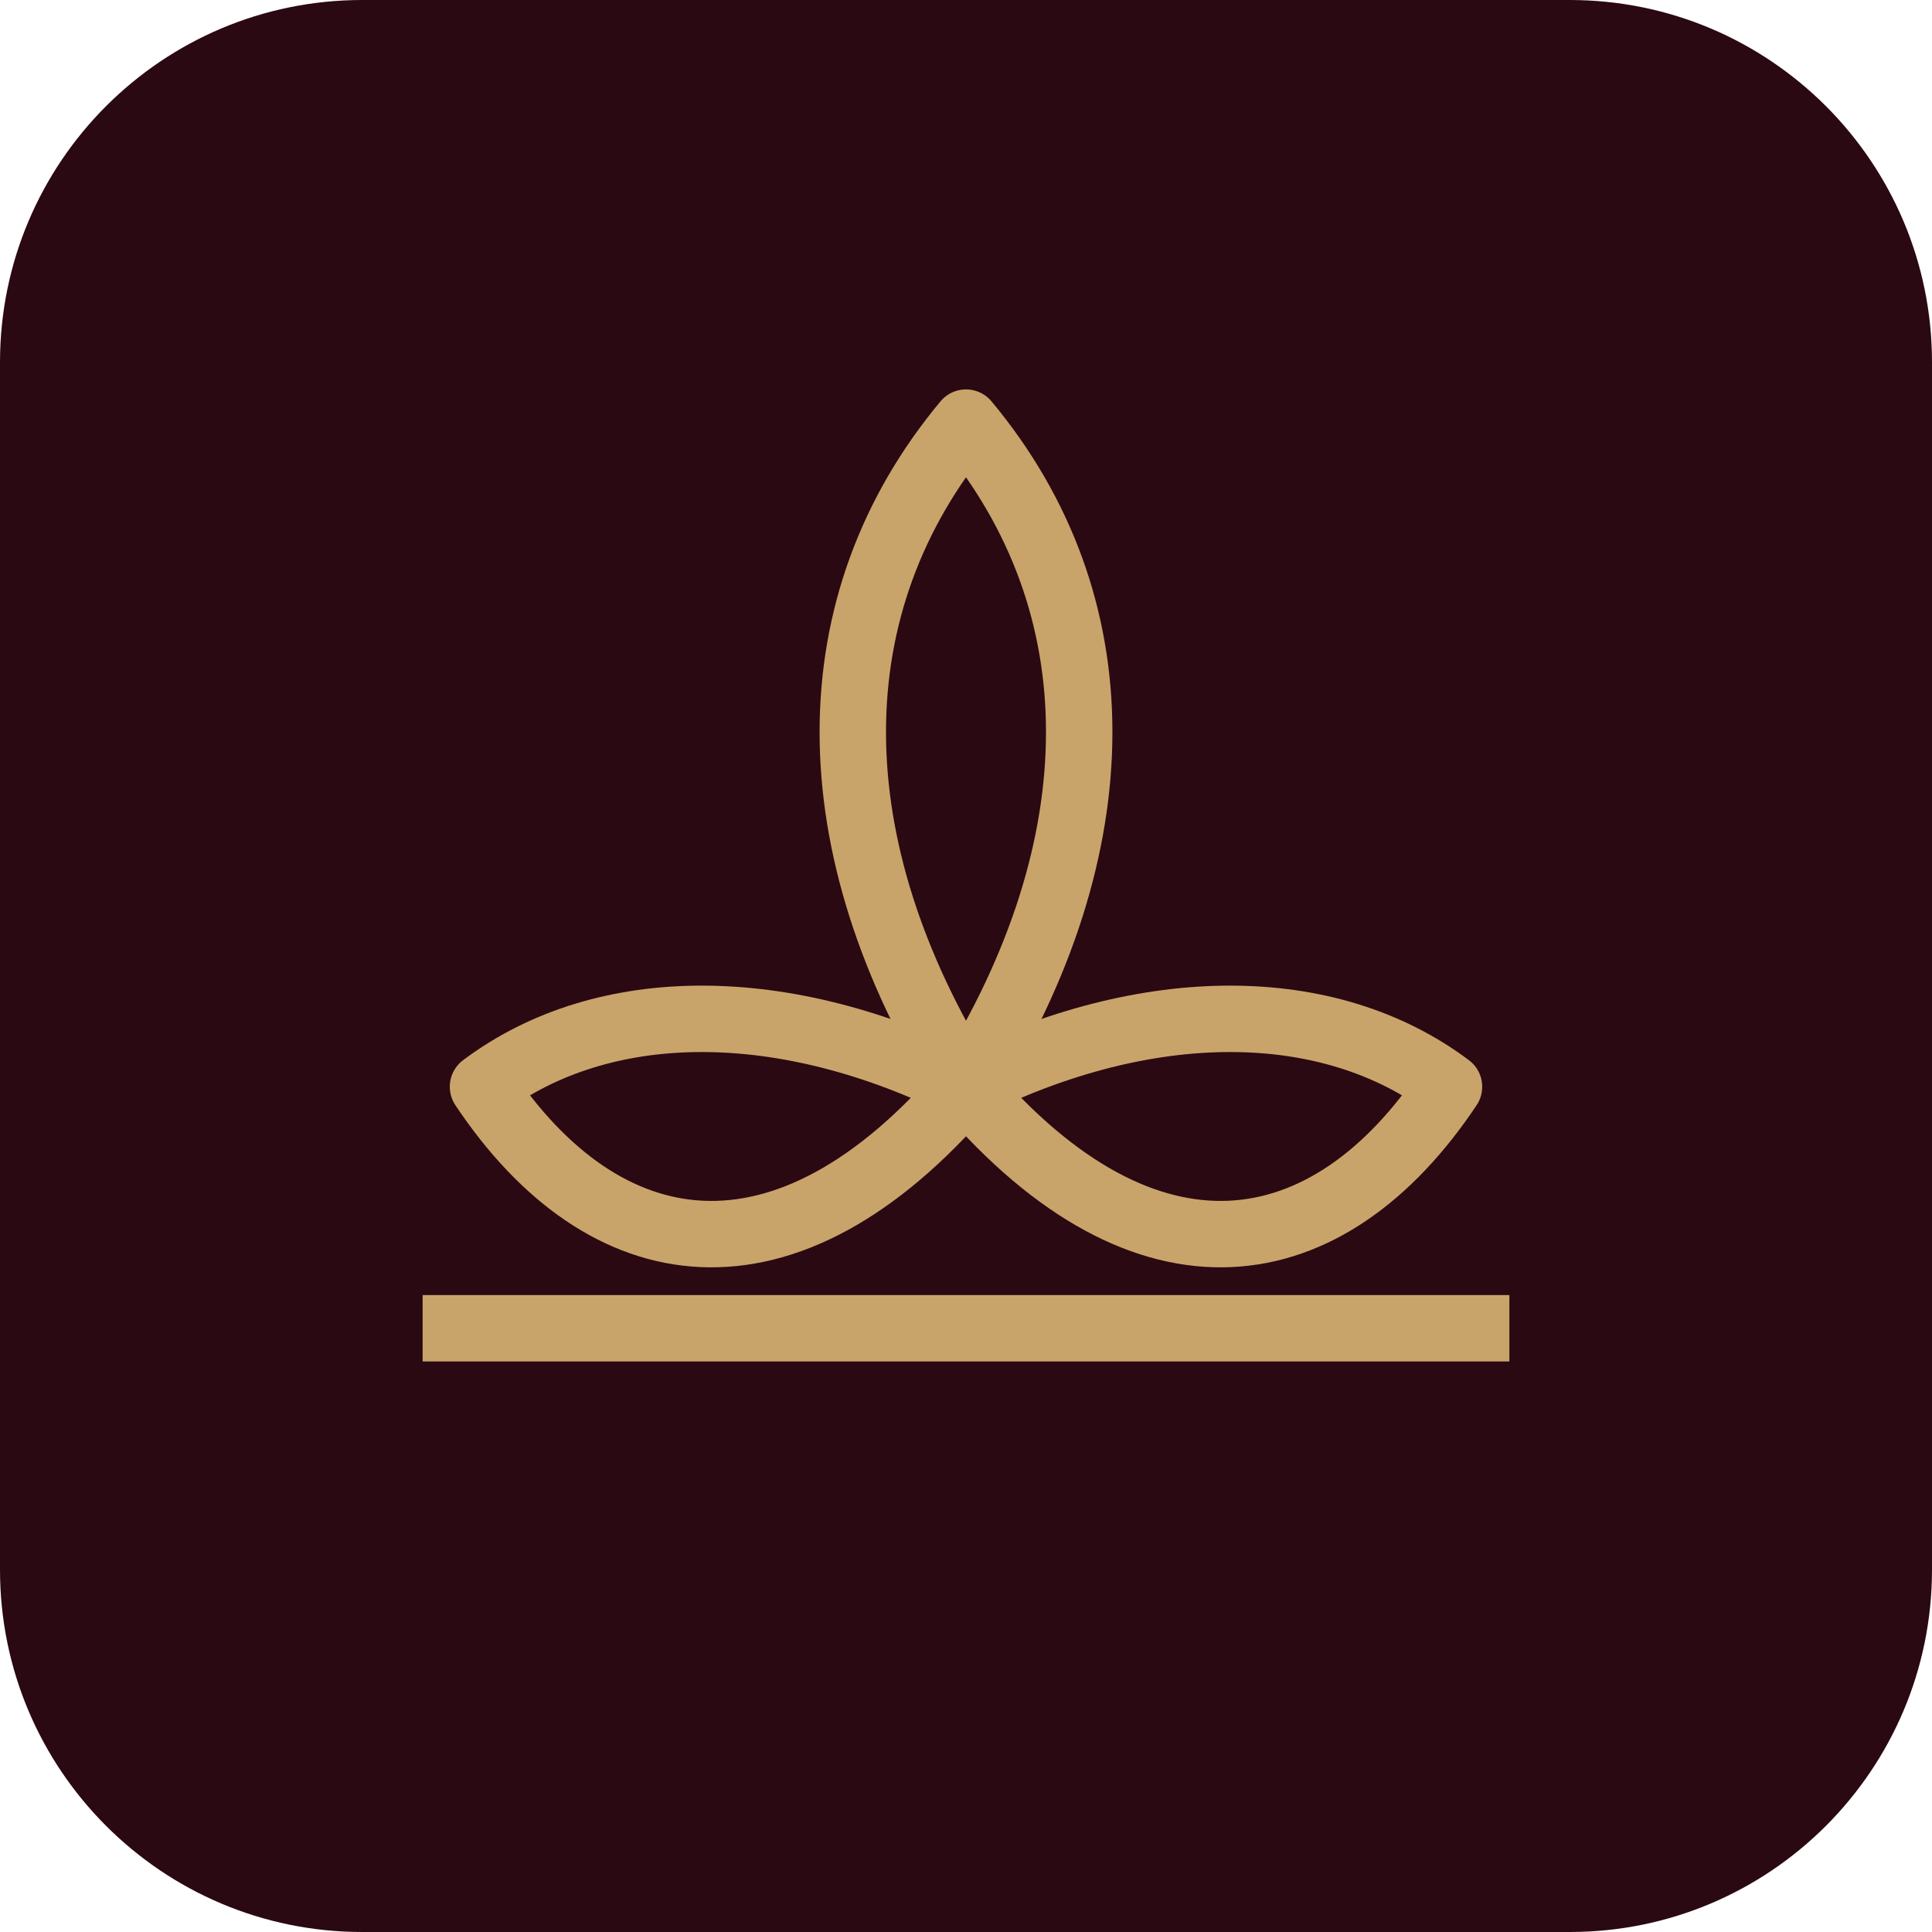
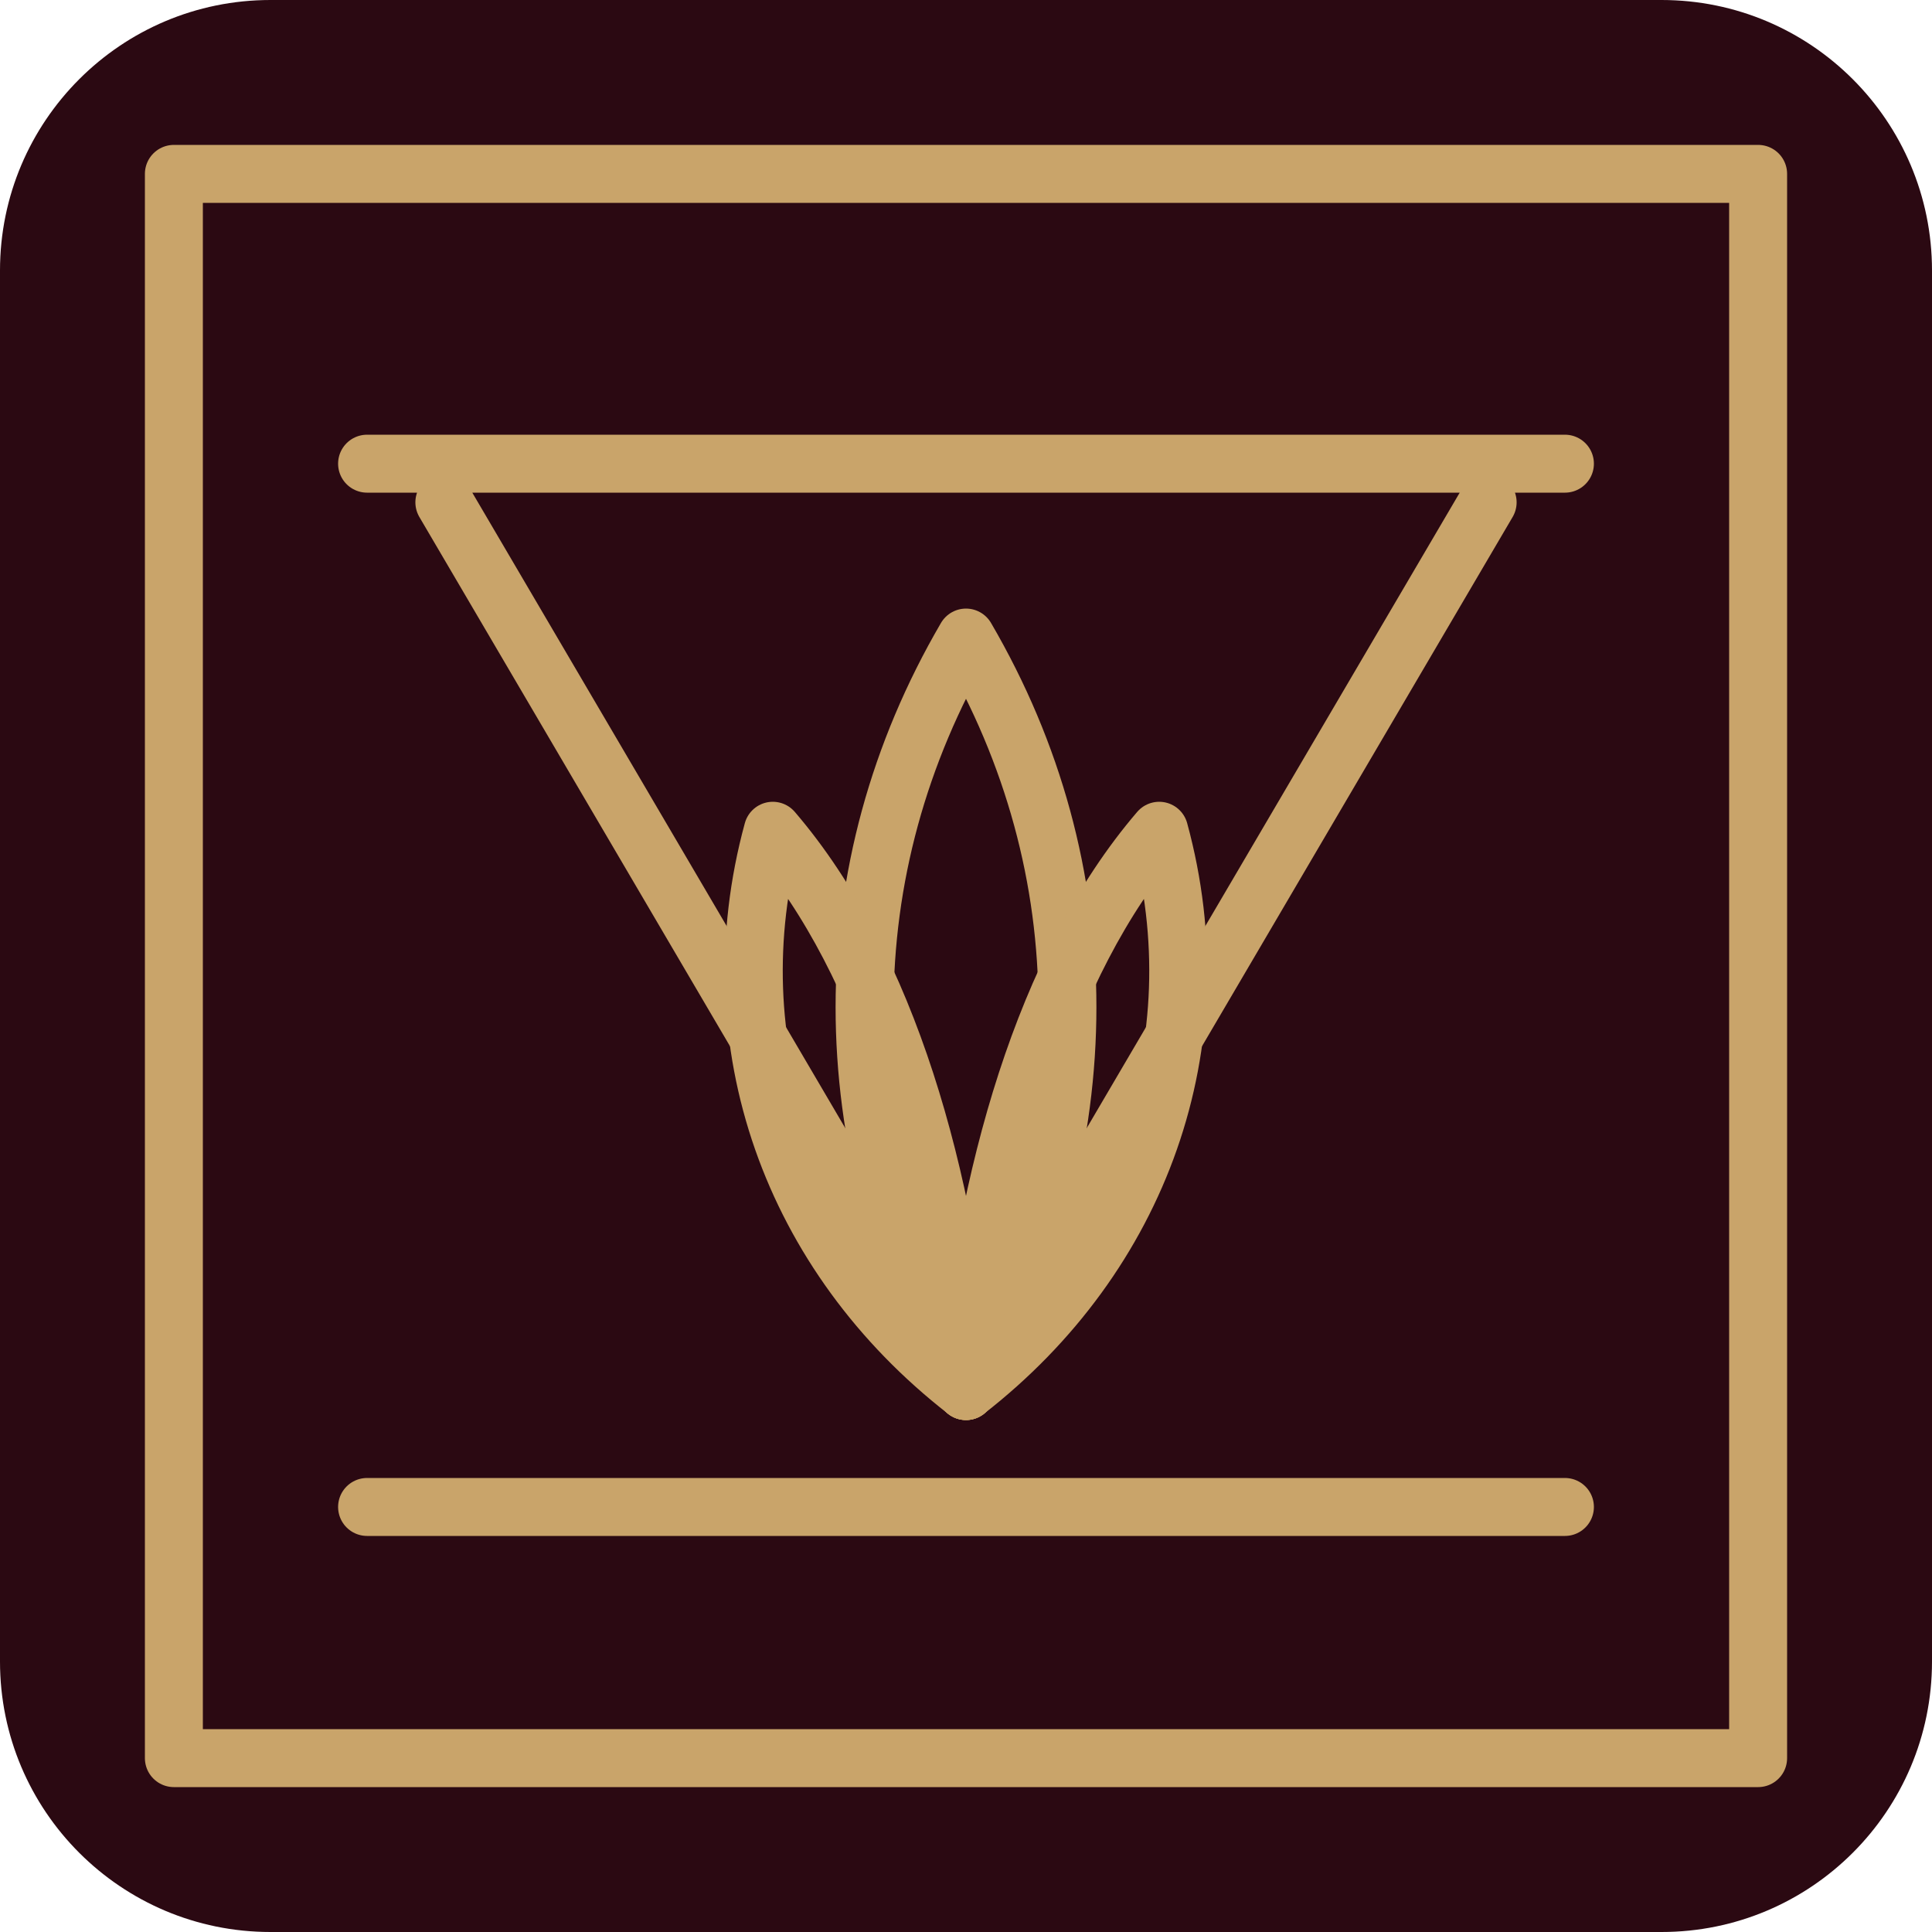
- <svg xmlns="http://www.w3.org/2000/svg" viewBox="0 0 64 64">
-   <rect width="64" height="64" rx="12" fill="#2B0912" />
-   <g fill="none" stroke="#C9A46A" stroke-width="2.2" stroke-linejoin="round">
-     <path d="M32 14c-5 6-5 14 0 22 5-8 5-16 0-22z" />
-     <path d="M32 36c-6-3-12-3-16 0 4 6 10 7 16 0z" />
-     <path d="M32 36c6-3 12-3 16 0-4 6-10 7-16 0z" />
-     <path d="M14 44h36" />
+ <svg xmlns="http://www.w3.org/2000/svg" viewBox="0 0 100 100">
+   <rect width="100" height="100" rx="14" fill="#2B0912" />
+   <g fill="none" stroke="#C9A46A" stroke-width="3" stroke-linejoin="round" stroke-linecap="round">
+     <rect x="9" y="9" width="82" height="82" />
+     <path d="M19 24h62M23 26 50 72 77 26M19 78h62" />
+     <path d="M50 72C43 59 43 45 50 33 57 45 57 59 50 72Z" />
+     <path d="M50 72C41 65 37 54 40 43 46 50 49 61 50 72Z" />
+     <path d="M50 72C59 65 63 54 60 43 54 50 51 61 50 72Z" />
  </g>
</svg>
